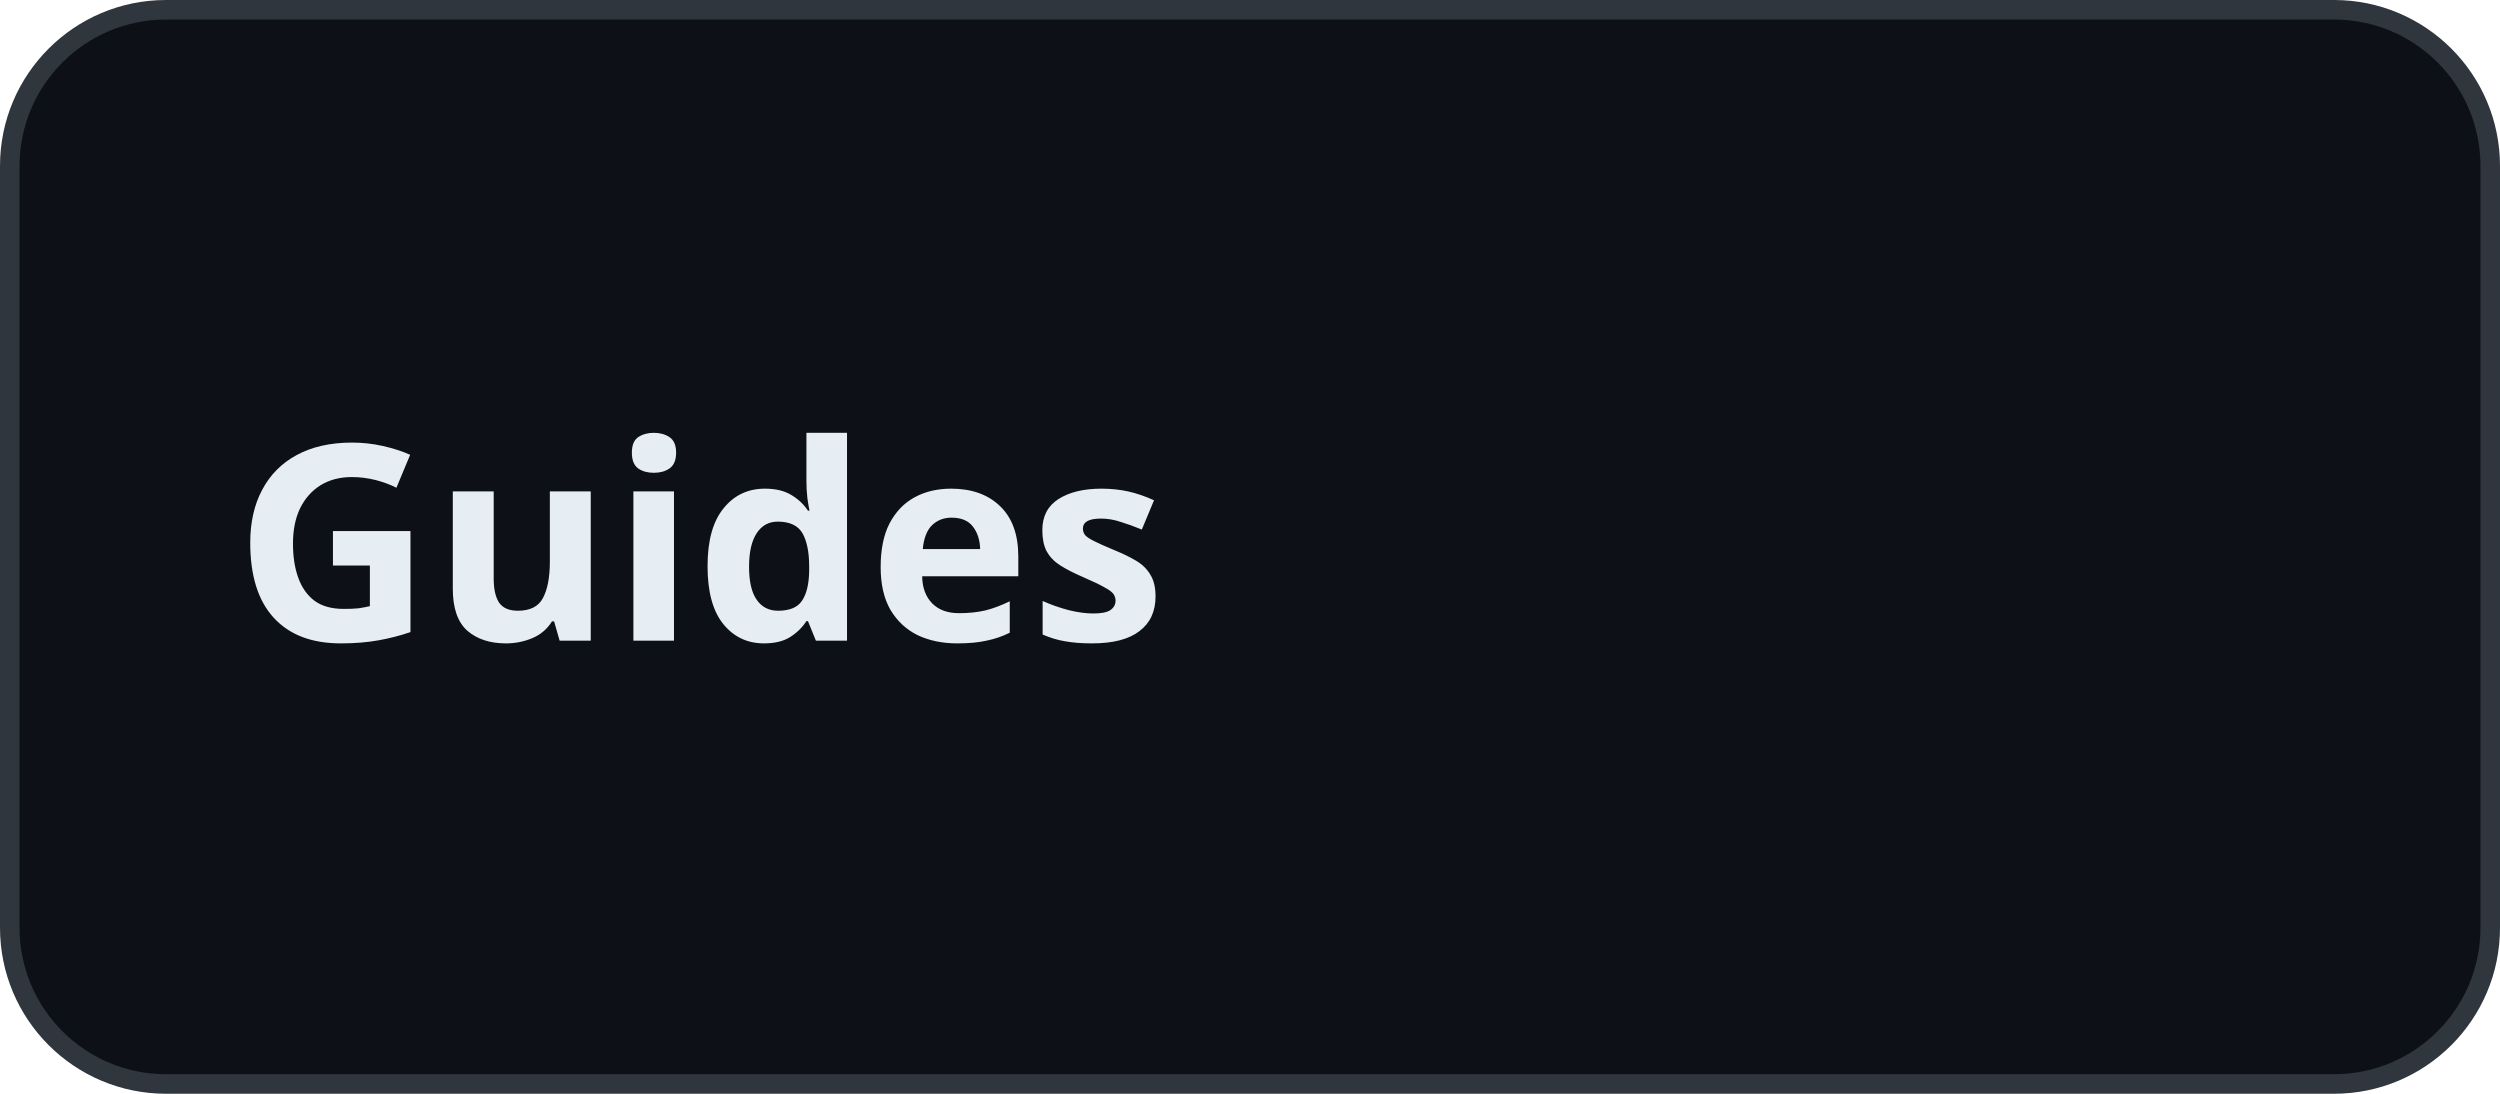
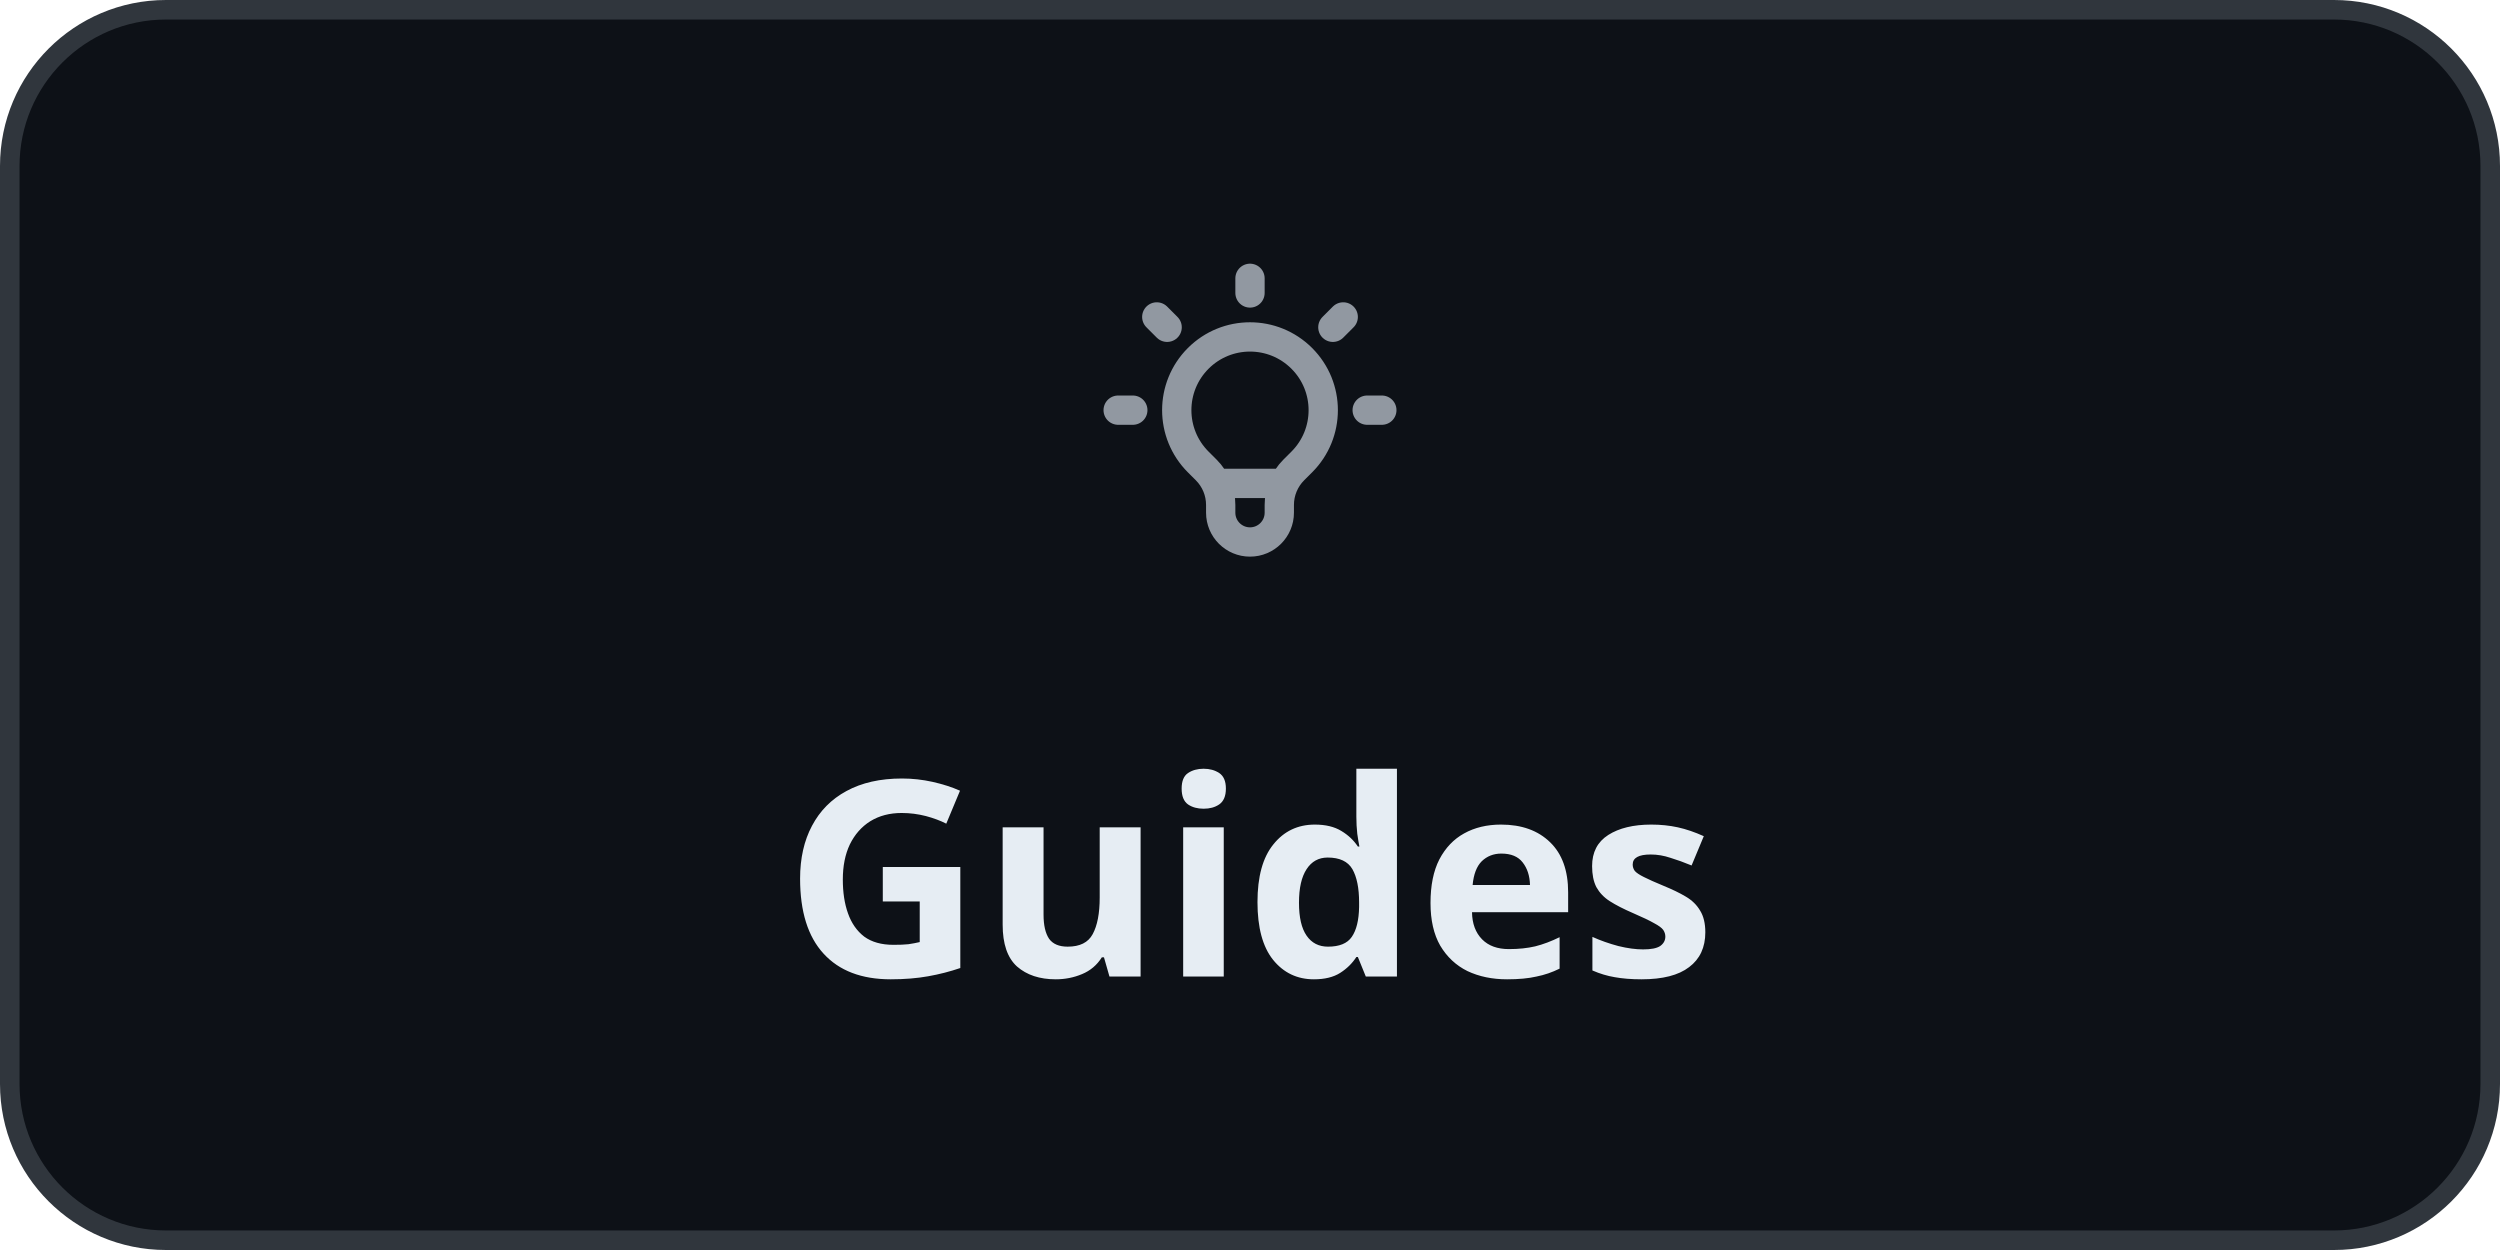
- <svg xmlns="http://www.w3.org/2000/svg" width="128" height="56" viewBox="0 0 128 56" role="img" aria-label="Guides">
-   <rect x="0.5" y="0.5" width="127" height="55" rx="8" fill="#0d1117" stroke="#30363d" />
-   <text x="12" y="32.8" fill="#e6edf3" font-family="-apple-system, BlinkMacSystemFont, 'Segoe UI', 'Noto Sans', Helvetica, Arial, sans-serif" font-size="14" font-weight="600">Guides</text>
+ <svg xmlns="http://www.w3.org/2000/svg" width="128" height="64" viewBox="0 0 128 64" role="img" aria-label="Guides">
+   <rect x="0.5" y="0.5" width="127" height="63" rx="8" fill="#0d1117" stroke="#30363d" />
+   <g style="color:#9198a1" transform="translate(55 12) scale(0.75)">
+     <g fill="none" stroke="currentColor" stroke-width="2">
+       <path stroke-linecap="round" stroke-linejoin="round" d="M9.663 17h4.673M12 3v1m6.364 1.636l-.707.707M21 12h-1M4 12H3m3.343-5.657l-.707-.707m2.828 9.9a5 5 0 117.072 0l-.548.547A3.374 3.374 0 0014 18.469V19a2 2 0 11-4 0v-.531c0-.895-.356-1.754-.988-2.386l-.548-.547z" />
+     </g>
+   </g>
+   <text x="64" y="50" text-anchor="middle" fill="#e6edf3" font-family="-apple-system, BlinkMacSystemFont, 'Segoe UI', 'Noto Sans', Helvetica, Arial, sans-serif" font-size="14" font-weight="600">Guides</text>
</svg>
